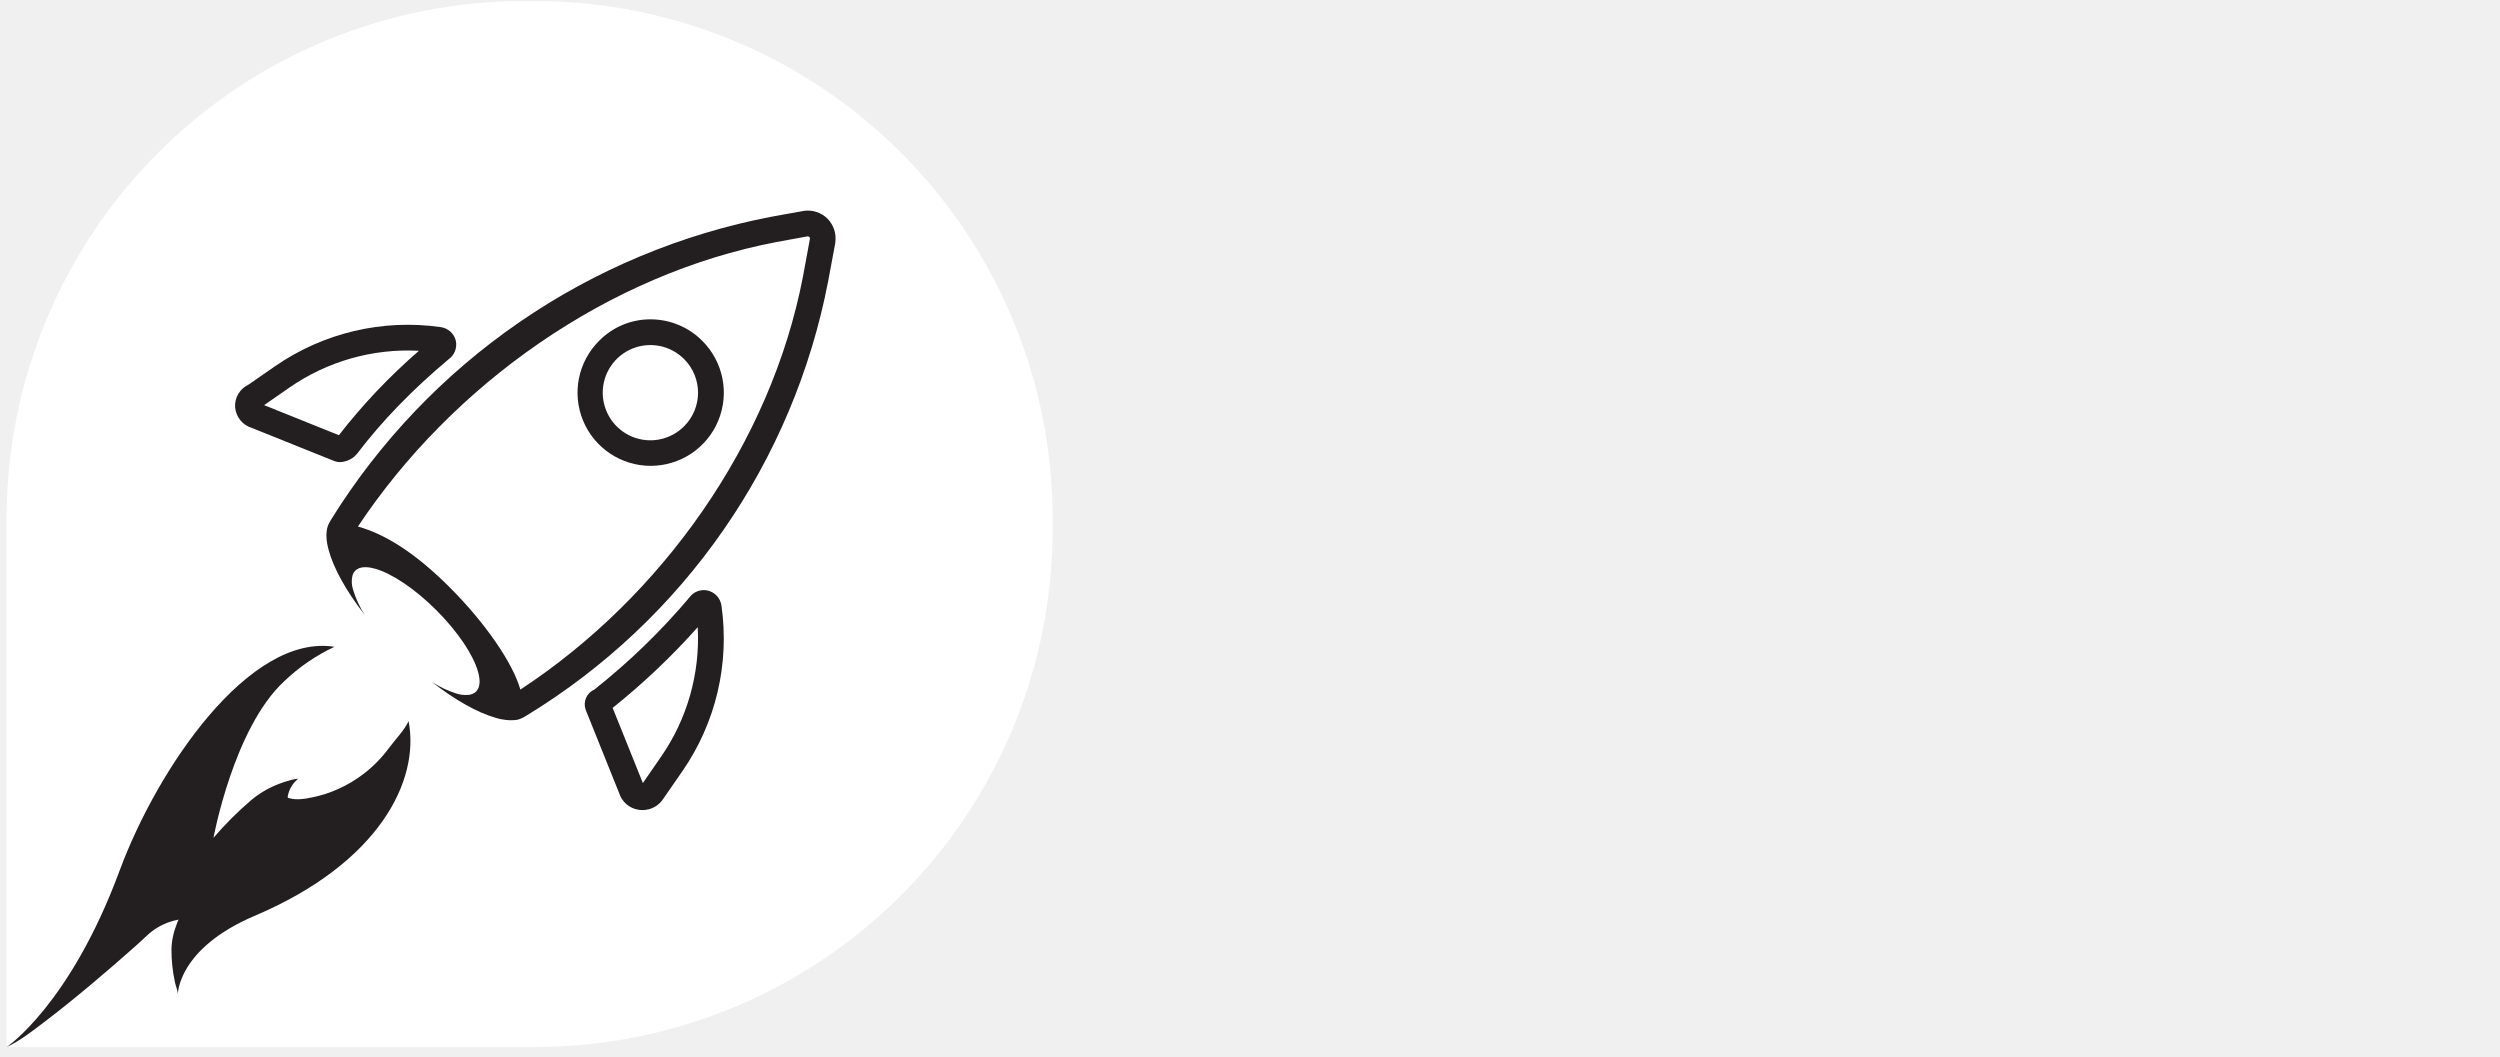
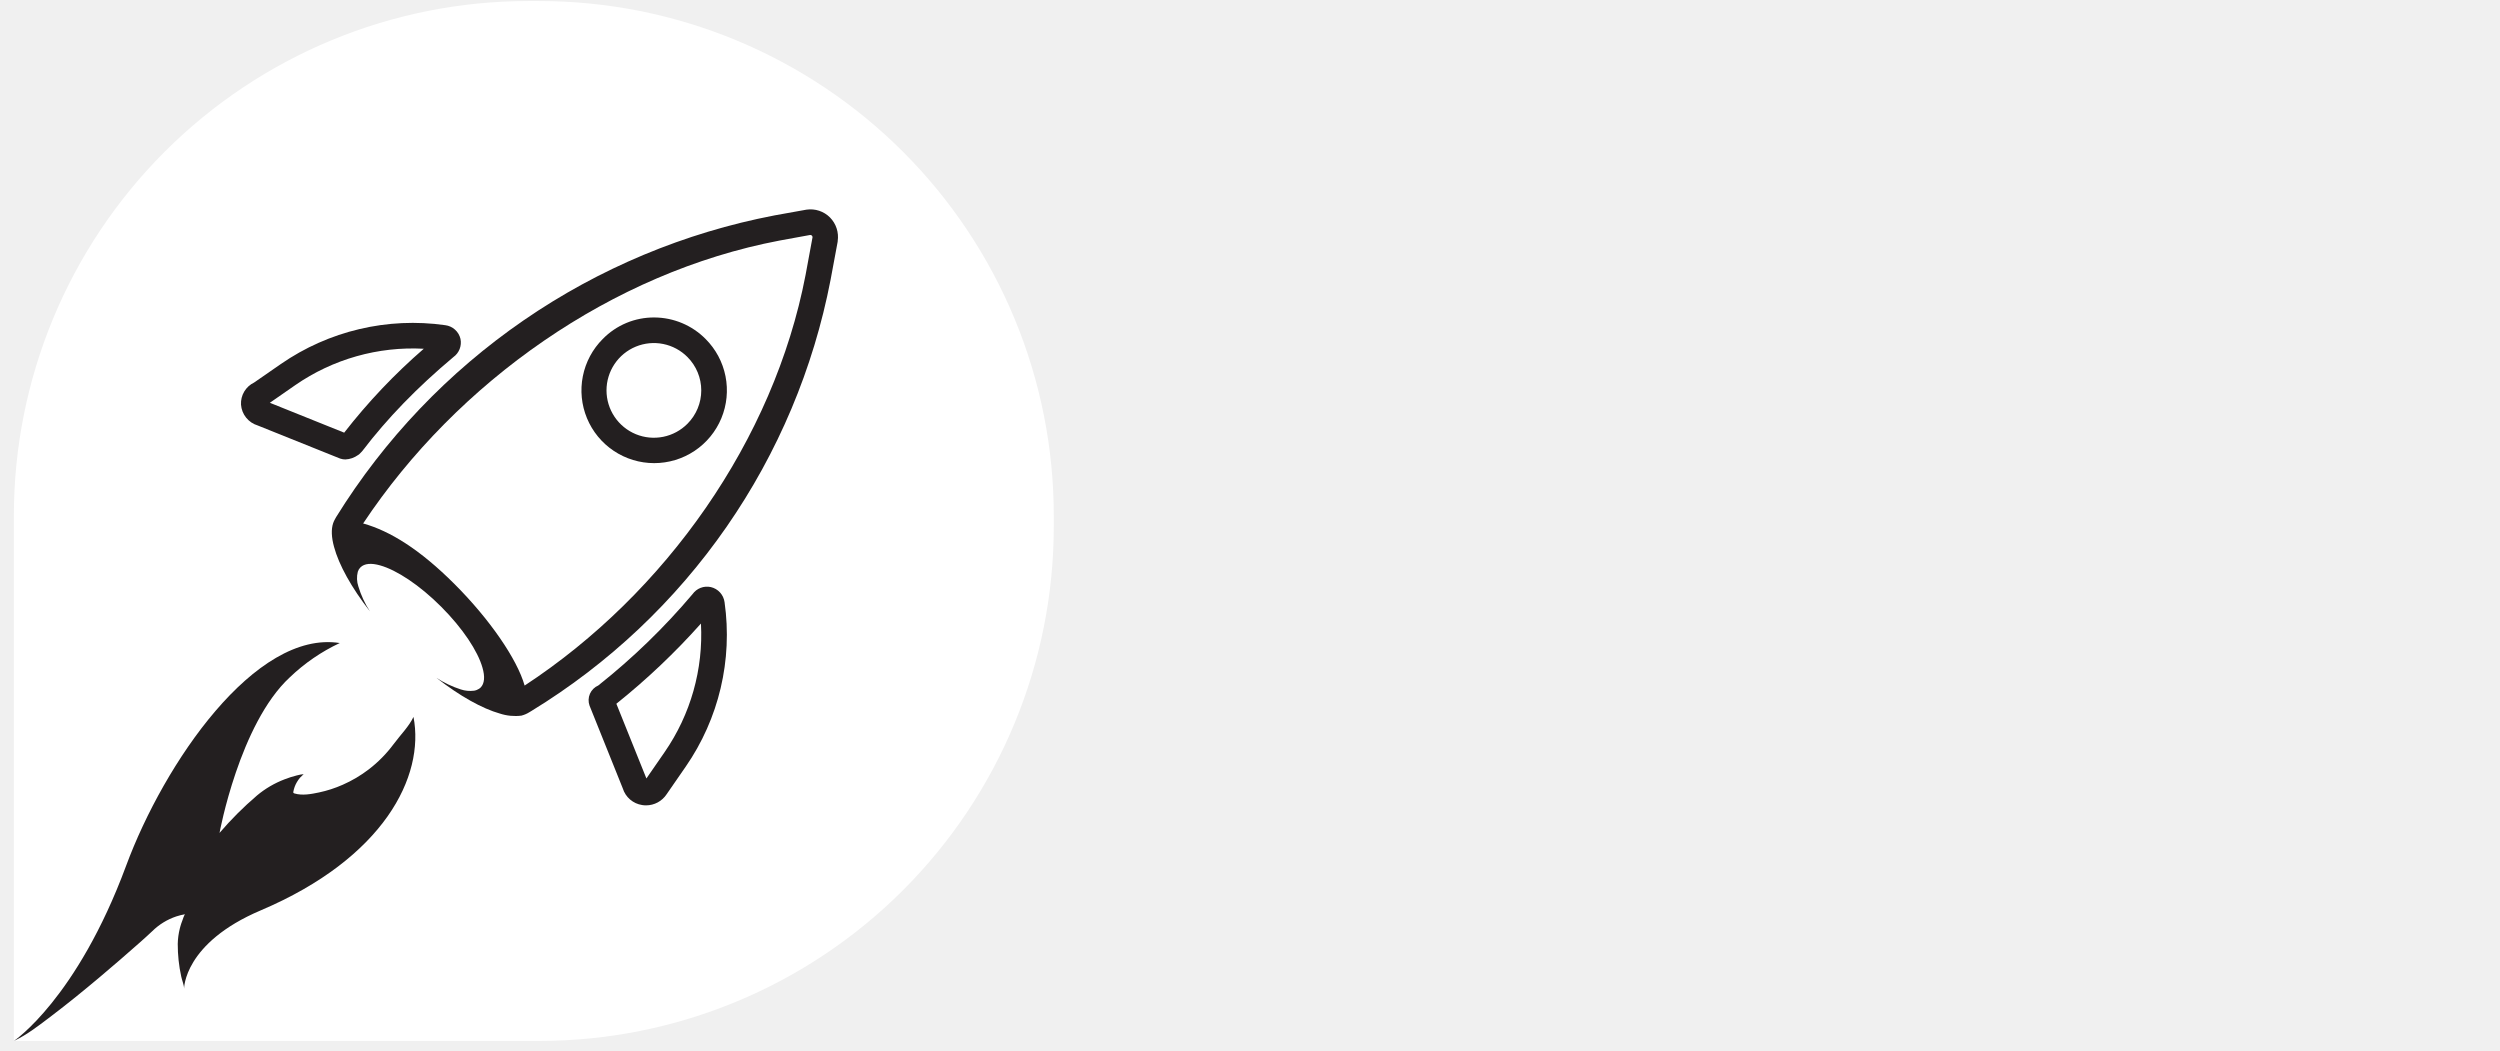
- <svg xmlns="http://www.w3.org/2000/svg" width="239" height="101" viewBox="0 0 239 101" fill="none">
+ <svg xmlns="http://www.w3.org/2000/svg" width="114.25" height="48" viewBox="0 0 239 101" fill="none">
  <path d="M50.125 0.099H51.138C57.638 0.099 64.073 1.38 70.078 3.867C76.083 6.354 81.539 10 86.135 14.595C90.73 19.191 94.376 24.647 96.863 30.652C99.35 36.656 100.631 43.092 100.631 49.592V50.605C100.631 63.731 95.416 76.32 86.135 85.601C76.853 94.883 64.264 100.097 51.138 100.097H0.633V49.592C0.633 36.465 5.847 23.877 15.129 14.595C24.41 5.314 36.999 0.099 50.125 0.099Z" fill="white" />
  <path d="M67.149 32.596C65.85 31.284 64.083 30.54 62.236 30.528C61.31 30.519 60.392 30.698 59.537 31.053C58.682 31.409 57.908 31.934 57.261 32.596C56.283 33.574 55.616 34.821 55.346 36.177C55.076 37.534 55.215 38.94 55.744 40.218C56.273 41.496 57.17 42.588 58.32 43.356C59.47 44.125 60.822 44.535 62.205 44.535C63.588 44.535 64.94 44.125 66.091 43.356C67.24 42.588 68.137 41.496 68.666 40.218C69.195 38.94 69.334 37.534 69.064 36.177C68.794 34.821 68.128 33.574 67.149 32.596ZM65.409 40.745C64.774 41.386 63.963 41.824 63.079 42.003C62.194 42.183 61.277 42.095 60.442 41.752C59.608 41.408 58.894 40.825 58.392 40.075C57.89 39.325 57.621 38.443 57.621 37.541C57.621 36.638 57.89 35.756 58.392 35.007C58.894 34.257 59.608 33.673 60.442 33.33C61.277 32.987 62.194 32.899 63.079 33.078C63.963 33.257 64.774 33.695 65.409 34.336C66.257 35.188 66.733 36.34 66.733 37.541C66.733 38.742 66.257 39.894 65.409 40.745ZM67.149 32.596C65.85 31.284 64.083 30.54 62.236 30.528C61.31 30.519 60.392 30.698 59.537 31.053C58.682 31.409 57.908 31.934 57.261 32.596C56.283 33.574 55.616 34.821 55.346 36.177C55.076 37.534 55.215 38.94 55.744 40.218C56.273 41.496 57.17 42.588 58.32 43.356C59.47 44.125 60.822 44.535 62.205 44.535C63.588 44.535 64.94 44.125 66.091 43.356C67.24 42.588 68.137 41.496 68.666 40.218C69.195 38.94 69.334 37.534 69.064 36.177C68.794 34.821 68.128 33.574 67.149 32.596ZM65.409 40.745C64.774 41.386 63.963 41.824 63.079 42.003C62.194 42.183 61.277 42.095 60.442 41.752C59.608 41.408 58.894 40.825 58.392 40.075C57.89 39.325 57.621 38.443 57.621 37.541C57.621 36.638 57.89 35.756 58.392 35.007C58.894 34.257 59.608 33.673 60.442 33.33C61.277 32.987 62.194 32.899 63.079 33.078C63.963 33.257 64.774 33.695 65.409 34.336C66.257 35.188 66.733 36.34 66.733 37.541C66.733 38.742 66.257 39.894 65.409 40.745ZM67.149 32.596C65.85 31.284 64.083 30.54 62.236 30.528C61.31 30.519 60.392 30.698 59.537 31.053C58.682 31.409 57.908 31.934 57.261 32.596C56.283 33.574 55.616 34.821 55.346 36.177C55.076 37.534 55.215 38.94 55.744 40.218C56.273 41.496 57.17 42.588 58.32 43.356C59.47 44.125 60.822 44.535 62.205 44.535C63.588 44.535 64.94 44.125 66.091 43.356C67.24 42.588 68.137 41.496 68.666 40.218C69.195 38.94 69.334 37.534 69.064 36.177C68.794 34.821 68.128 33.574 67.149 32.596ZM65.409 40.745C64.774 41.386 63.963 41.824 63.079 42.003C62.194 42.183 61.277 42.095 60.442 41.752C59.608 41.408 58.894 40.825 58.392 40.075C57.89 39.325 57.621 38.443 57.621 37.541C57.621 36.638 57.89 35.756 58.392 35.007C58.894 34.257 59.608 33.673 60.442 33.33C61.277 32.987 62.194 32.899 63.079 33.078C63.963 33.257 64.774 33.695 65.409 34.336C66.257 35.188 66.733 36.34 66.733 37.541C66.733 38.742 66.257 39.894 65.409 40.745ZM67.149 32.596C65.85 31.284 64.083 30.54 62.236 30.528C61.31 30.519 60.392 30.698 59.537 31.053C58.682 31.409 57.908 31.934 57.261 32.596C56.283 33.574 55.616 34.821 55.346 36.177C55.076 37.534 55.215 38.94 55.744 40.218C56.273 41.496 57.17 42.588 58.32 43.356C59.47 44.125 60.822 44.535 62.205 44.535C63.588 44.535 64.94 44.125 66.091 43.356C67.24 42.588 68.137 41.496 68.666 40.218C69.195 38.94 69.334 37.534 69.064 36.177C68.794 34.821 68.128 33.574 67.149 32.596ZM65.409 40.745C64.774 41.386 63.963 41.824 63.079 42.003C62.194 42.183 61.277 42.095 60.442 41.752C59.608 41.408 58.894 40.825 58.392 40.075C57.89 39.325 57.621 38.443 57.621 37.541C57.621 36.638 57.89 35.756 58.392 35.007C58.894 34.257 59.608 33.673 60.442 33.33C61.277 32.987 62.194 32.899 63.079 33.078C63.963 33.257 64.774 33.695 65.409 34.336C66.257 35.188 66.733 36.34 66.733 37.541C66.733 38.742 66.257 39.894 65.409 40.745ZM67.149 32.596C65.85 31.284 64.083 30.54 62.236 30.528C61.31 30.519 60.392 30.698 59.537 31.053C58.682 31.409 57.908 31.934 57.261 32.596C56.283 33.574 55.616 34.821 55.346 36.177C55.076 37.534 55.215 38.94 55.744 40.218C56.273 41.496 57.17 42.588 58.32 43.356C59.47 44.125 60.822 44.535 62.205 44.535C63.588 44.535 64.94 44.125 66.091 43.356C67.24 42.588 68.137 41.496 68.666 40.218C69.195 38.94 69.334 37.534 69.064 36.177C68.794 34.821 68.128 33.574 67.149 32.596ZM65.409 40.745C64.774 41.386 63.963 41.824 63.079 42.003C62.194 42.183 61.277 42.095 60.442 41.752C59.608 41.408 58.894 40.825 58.392 40.075C57.89 39.325 57.621 38.443 57.621 37.541C57.621 36.638 57.89 35.756 58.392 35.007C58.894 34.257 59.608 33.673 60.442 33.33C61.277 32.987 62.194 32.899 63.079 33.078C63.963 33.257 64.774 33.695 65.409 34.336C66.257 35.188 66.733 36.34 66.733 37.541C66.733 38.742 66.257 39.894 65.409 40.745ZM67.149 32.596C65.85 31.284 64.083 30.54 62.236 30.528C61.31 30.519 60.392 30.698 59.537 31.053C58.682 31.409 57.908 31.934 57.261 32.596C56.283 33.574 55.616 34.821 55.346 36.177C55.076 37.534 55.215 38.94 55.744 40.218C56.273 41.496 57.17 42.588 58.32 43.356C59.47 44.125 60.822 44.535 62.205 44.535C63.588 44.535 64.94 44.125 66.091 43.356C67.24 42.588 68.137 41.496 68.666 40.218C69.195 38.94 69.334 37.534 69.064 36.177C68.794 34.821 68.128 33.574 67.149 32.596ZM65.409 40.745C64.774 41.386 63.963 41.824 63.079 42.003C62.194 42.183 61.277 42.095 60.442 41.752C59.608 41.408 58.894 40.825 58.392 40.075C57.89 39.325 57.621 38.443 57.621 37.541C57.621 36.638 57.89 35.756 58.392 35.007C58.894 34.257 59.608 33.673 60.442 33.33C61.277 32.987 62.194 32.899 63.079 33.078C63.963 33.257 64.774 33.695 65.409 34.336C66.257 35.188 66.733 36.34 66.733 37.541C66.733 38.742 66.257 39.894 65.409 40.745ZM67.149 32.596C65.85 31.284 64.083 30.54 62.236 30.528C61.31 30.519 60.392 30.698 59.537 31.053C58.682 31.409 57.908 31.934 57.261 32.596C56.283 33.574 55.616 34.821 55.346 36.177C55.076 37.534 55.215 38.94 55.744 40.218C56.273 41.496 57.17 42.588 58.32 43.356C59.47 44.125 60.822 44.535 62.205 44.535C63.588 44.535 64.94 44.125 66.091 43.356C67.24 42.588 68.137 41.496 68.666 40.218C69.195 38.94 69.334 37.534 69.064 36.177C68.794 34.821 68.128 33.574 67.149 32.596ZM65.409 40.745C64.774 41.386 63.963 41.824 63.079 42.003C62.194 42.183 61.277 42.095 60.442 41.752C59.608 41.408 58.894 40.825 58.392 40.075C57.89 39.325 57.621 38.443 57.621 37.541C57.621 36.638 57.89 35.756 58.392 35.007C58.894 34.257 59.608 33.673 60.442 33.33C61.277 32.987 62.194 32.899 63.079 33.078C63.963 33.257 64.774 33.695 65.409 34.336C66.257 35.188 66.733 36.34 66.733 37.541C66.733 38.742 66.257 39.894 65.409 40.745ZM67.149 32.596C65.85 31.284 64.083 30.54 62.236 30.528C61.31 30.519 60.392 30.698 59.537 31.053C58.682 31.409 57.908 31.934 57.261 32.596C56.283 33.574 55.616 34.821 55.346 36.177C55.076 37.534 55.215 38.94 55.744 40.218C56.273 41.496 57.17 42.588 58.32 43.356C59.47 44.125 60.822 44.535 62.205 44.535C63.588 44.535 64.94 44.125 66.091 43.356C67.24 42.588 68.137 41.496 68.666 40.218C69.195 38.94 69.334 37.534 69.064 36.177C68.794 34.821 68.128 33.574 67.149 32.596ZM65.409 40.745C64.774 41.386 63.963 41.824 63.079 42.003C62.194 42.183 61.277 42.095 60.442 41.752C59.608 41.408 58.894 40.825 58.392 40.075C57.89 39.325 57.621 38.443 57.621 37.541C57.621 36.638 57.89 35.756 58.392 35.007C58.894 34.257 59.608 33.673 60.442 33.33C61.277 32.987 62.194 32.899 63.079 33.078C63.963 33.257 64.774 33.695 65.409 34.336C66.257 35.188 66.733 36.34 66.733 37.541C66.733 38.742 66.257 39.894 65.409 40.745ZM67.149 32.596C65.85 31.284 64.083 30.54 62.236 30.528C61.31 30.519 60.392 30.698 59.537 31.053C58.682 31.409 57.908 31.934 57.261 32.596C56.283 33.574 55.616 34.821 55.346 36.177C55.076 37.534 55.215 38.94 55.744 40.218C56.273 41.496 57.17 42.588 58.32 43.356C59.47 44.125 60.822 44.535 62.205 44.535C63.588 44.535 64.94 44.125 66.091 43.356C67.24 42.588 68.137 41.496 68.666 40.218C69.195 38.94 69.334 37.534 69.064 36.177C68.794 34.821 68.128 33.574 67.149 32.596ZM65.409 40.745C64.774 41.386 63.963 41.824 63.079 42.003C62.194 42.183 61.277 42.095 60.442 41.752C59.608 41.408 58.894 40.825 58.392 40.075C57.89 39.325 57.621 38.443 57.621 37.541C57.621 36.638 57.89 35.756 58.392 35.007C58.894 34.257 59.608 33.673 60.442 33.33C61.277 32.987 62.194 32.899 63.079 33.078C63.963 33.257 64.774 33.695 65.409 34.336C66.257 35.188 66.733 36.34 66.733 37.541C66.733 38.742 66.257 39.894 65.409 40.745ZM67.149 32.596C65.85 31.284 64.083 30.54 62.236 30.528C61.31 30.519 60.392 30.698 59.537 31.053C58.682 31.409 57.908 31.934 57.261 32.596C56.283 33.574 55.616 34.821 55.346 36.177C55.076 37.534 55.215 38.94 55.744 40.218C56.273 41.496 57.17 42.588 58.32 43.356C59.47 44.125 60.822 44.535 62.205 44.535C63.588 44.535 64.94 44.125 66.091 43.356C67.24 42.588 68.137 41.496 68.666 40.218C69.195 38.94 69.334 37.534 69.064 36.177C68.794 34.821 68.128 33.574 67.149 32.596ZM65.409 40.745C64.774 41.386 63.963 41.824 63.079 42.003C62.194 42.183 61.277 42.095 60.442 41.752C59.608 41.408 58.894 40.825 58.392 40.075C57.89 39.325 57.621 38.443 57.621 37.541C57.621 36.638 57.89 35.756 58.392 35.007C58.894 34.257 59.608 33.673 60.442 33.33C61.277 32.987 62.194 32.899 63.079 33.078C63.963 33.257 64.774 33.695 65.409 34.336C66.257 35.188 66.733 36.34 66.733 37.541C66.733 38.742 66.257 39.894 65.409 40.745ZM67.149 32.596C65.85 31.284 64.083 30.54 62.236 30.528C61.31 30.519 60.392 30.698 59.537 31.053C58.682 31.409 57.908 31.934 57.261 32.596C56.283 33.574 55.616 34.821 55.346 36.177C55.076 37.534 55.215 38.94 55.744 40.218C56.273 41.496 57.17 42.588 58.32 43.356C59.47 44.125 60.822 44.535 62.205 44.535C63.588 44.535 64.94 44.125 66.091 43.356C67.24 42.588 68.137 41.496 68.666 40.218C69.195 38.94 69.334 37.534 69.064 36.177C68.794 34.821 68.128 33.574 67.149 32.596ZM65.409 40.745C64.774 41.386 63.963 41.824 63.079 42.003C62.194 42.183 61.277 42.095 60.442 41.752C59.608 41.408 58.894 40.825 58.392 40.075C57.89 39.325 57.621 38.443 57.621 37.541C57.621 36.638 57.89 35.756 58.392 35.007C58.894 34.257 59.608 33.673 60.442 33.33C61.277 32.987 62.194 32.899 63.079 33.078C63.963 33.257 64.774 33.695 65.409 34.336C66.257 35.188 66.733 36.34 66.733 37.541C66.733 38.742 66.257 39.894 65.409 40.745ZM67.149 32.596C65.85 31.284 64.083 30.54 62.236 30.528C61.31 30.519 60.392 30.698 59.537 31.053C58.682 31.409 57.908 31.934 57.261 32.596C56.283 33.574 55.616 34.821 55.346 36.177C55.076 37.534 55.215 38.94 55.744 40.218C56.273 41.496 57.17 42.588 58.32 43.356C59.47 44.125 60.822 44.535 62.205 44.535C63.588 44.535 64.94 44.125 66.091 43.356C67.24 42.588 68.137 41.496 68.666 40.218C69.195 38.94 69.334 37.534 69.064 36.177C68.794 34.821 68.128 33.574 67.149 32.596ZM65.409 40.745C64.774 41.386 63.963 41.824 63.079 42.003C62.194 42.183 61.277 42.095 60.442 41.752C59.608 41.408 58.894 40.825 58.392 40.075C57.89 39.325 57.621 38.443 57.621 37.541C57.621 36.638 57.89 35.756 58.392 35.007C58.894 34.257 59.608 33.673 60.442 33.33C61.277 32.987 62.194 32.899 63.079 33.078C63.963 33.257 64.774 33.695 65.409 34.336C66.257 35.188 66.733 36.34 66.733 37.541C66.733 38.742 66.257 39.894 65.409 40.745ZM67.149 32.596C65.85 31.284 64.083 30.54 62.236 30.528C61.31 30.519 60.392 30.698 59.537 31.053C58.682 31.409 57.908 31.934 57.261 32.596C56.283 33.574 55.616 34.821 55.346 36.177C55.076 37.534 55.215 38.94 55.744 40.218C56.273 41.496 57.17 42.588 58.32 43.356C59.47 44.125 60.822 44.535 62.205 44.535C63.588 44.535 64.94 44.125 66.091 43.356C67.24 42.588 68.137 41.496 68.666 40.218C69.195 38.94 69.334 37.534 69.064 36.177C68.794 34.821 68.128 33.574 67.149 32.596ZM65.409 40.745C64.774 41.386 63.963 41.824 63.079 42.003C62.194 42.183 61.277 42.095 60.442 41.752C59.608 41.408 58.894 40.825 58.392 40.075C57.89 39.325 57.621 38.443 57.621 37.541C57.621 36.638 57.89 35.756 58.392 35.007C58.894 34.257 59.608 33.673 60.442 33.33C61.277 32.987 62.194 32.899 63.079 33.078C63.963 33.257 64.774 33.695 65.409 34.336C66.257 35.188 66.733 36.34 66.733 37.541C66.733 38.742 66.257 39.894 65.409 40.745ZM67.149 32.596C65.85 31.284 64.083 30.54 62.236 30.528C61.31 30.519 60.392 30.698 59.537 31.053C58.682 31.409 57.908 31.934 57.261 32.596C56.283 33.574 55.616 34.821 55.346 36.177C55.076 37.534 55.215 38.94 55.744 40.218C56.273 41.496 57.17 42.588 58.32 43.356C59.47 44.125 60.822 44.535 62.205 44.535C63.588 44.535 64.94 44.125 66.091 43.356C67.24 42.588 68.137 41.496 68.666 40.218C69.195 38.94 69.334 37.534 69.064 36.177C68.794 34.821 68.128 33.574 67.149 32.596ZM65.409 40.745C64.774 41.386 63.963 41.824 63.079 42.003C62.194 42.183 61.277 42.095 60.442 41.752C59.608 41.408 58.894 40.825 58.392 40.075C57.89 39.325 57.621 38.443 57.621 37.541C57.621 36.638 57.89 35.756 58.392 35.007C58.894 34.257 59.608 33.673 60.442 33.33C61.277 32.987 62.194 32.899 63.079 33.078C63.963 33.257 64.774 33.695 65.409 34.336C66.257 35.188 66.733 36.34 66.733 37.541C66.733 38.742 66.257 39.894 65.409 40.745ZM67.149 32.596C65.85 31.284 64.083 30.54 62.236 30.528C61.31 30.519 60.392 30.698 59.537 31.053C58.682 31.409 57.908 31.934 57.261 32.596C56.283 33.574 55.616 34.821 55.346 36.177C55.076 37.534 55.215 38.94 55.744 40.218C56.273 41.496 57.17 42.588 58.32 43.356C59.47 44.125 60.822 44.535 62.205 44.535C63.588 44.535 64.94 44.125 66.091 43.356C67.24 42.588 68.137 41.496 68.666 40.218C69.195 38.94 69.334 37.534 69.064 36.177C68.794 34.821 68.128 33.574 67.149 32.596ZM65.409 40.745C64.774 41.386 63.963 41.824 63.079 42.003C62.194 42.183 61.277 42.095 60.442 41.752C59.608 41.408 58.894 40.825 58.392 40.075C57.89 39.325 57.621 38.443 57.621 37.541C57.621 36.638 57.89 35.756 58.392 35.007C58.894 34.257 59.608 33.673 60.442 33.33C61.277 32.987 62.194 32.899 63.079 33.078C63.963 33.257 64.774 33.695 65.409 34.336C66.257 35.188 66.733 36.34 66.733 37.541C66.733 38.742 66.257 39.894 65.409 40.745Z" fill="#231F20" />
  <path d="M79.114 20.914C78.822 20.62 78.464 20.398 78.07 20.267C77.677 20.137 77.258 20.1 76.847 20.161L73.781 20.712C65.13 22.371 56.917 25.805 49.66 30.798C42.404 35.791 36.261 42.235 31.622 49.723C31.579 49.789 31.542 49.858 31.508 49.929C31.439 50.05 31.381 50.176 31.335 50.307C31.137 50.903 31.17 51.68 31.424 52.596C31.886 54.314 33.093 56.505 34.87 58.785C34.388 58.044 34.014 57.238 33.759 56.391C33.605 55.936 33.587 55.446 33.706 54.98C33.734 54.899 33.769 54.82 33.81 54.745C33.819 54.729 33.83 54.715 33.844 54.703C33.877 54.65 33.916 54.601 33.962 54.558C34.346 54.176 35.013 54.129 35.855 54.369C37.439 54.814 39.646 56.26 41.728 58.347C43.81 60.434 45.246 62.618 45.694 64.202C45.943 65.053 45.897 65.727 45.519 66.111L45.49 66.136C45.454 66.17 45.415 66.201 45.374 66.229C45.227 66.326 45.06 66.391 44.886 66.418C44.457 66.473 44.021 66.431 43.61 66.296C42.785 66.031 41.999 65.657 41.272 65.184C43.512 66.933 45.661 68.133 47.372 68.618C48.037 68.835 48.742 68.903 49.437 68.816C49.716 68.745 49.983 68.629 50.225 68.473L50.414 68.36C57.827 63.83 64.214 57.802 69.165 50.663C74.116 43.525 77.524 35.431 79.169 26.901L79.852 23.232V23.186C79.914 22.776 79.879 22.357 79.751 21.963C79.623 21.569 79.405 21.21 79.114 20.914ZM76.763 26.441C73.707 42.336 63.283 57.047 49.748 65.924C49.019 63.362 46.368 59.525 43.01 56.167C39.653 52.809 36.788 51.056 34.219 50.336C43.272 36.714 58.145 26.201 74.252 23.134L77.209 22.594C77.24 22.593 77.27 22.599 77.298 22.61C77.327 22.621 77.352 22.637 77.374 22.659C77.394 22.68 77.409 22.706 77.419 22.733C77.429 22.761 77.433 22.79 77.432 22.819L76.763 26.441Z" fill="#231F20" />
  <path d="M68.974 57.911C68.928 57.563 68.777 57.237 68.541 56.976C68.306 56.716 67.996 56.533 67.654 56.454C67.326 56.381 66.984 56.407 66.671 56.528C66.358 56.649 66.088 56.86 65.894 57.134C63.182 60.343 60.157 63.275 56.865 65.887L56.836 65.913C56.475 66.068 56.186 66.354 56.028 66.714C55.871 67.074 55.857 67.481 55.989 67.851L59.187 75.813C59.315 76.227 59.558 76.597 59.886 76.88C60.215 77.163 60.616 77.348 61.045 77.413C61.169 77.434 61.295 77.445 61.42 77.444C61.813 77.444 62.199 77.347 62.545 77.161C62.891 76.974 63.184 76.705 63.4 76.378L65.236 73.724C68.428 69.112 69.763 63.465 68.974 57.911ZM63.209 72.324L61.458 74.858L58.569 67.673C61.492 65.335 64.213 62.755 66.703 59.96C66.94 64.355 65.712 68.704 63.209 72.324Z" fill="#231F20" />
  <path d="M43.579 32.583C43.498 32.241 43.315 31.932 43.053 31.698C42.792 31.463 42.465 31.314 42.117 31.27C36.563 30.481 30.915 31.816 26.302 35.007L23.735 36.785C23.338 36.975 23.006 37.279 22.782 37.657C22.558 38.036 22.451 38.472 22.475 38.912C22.509 39.368 22.68 39.804 22.966 40.161C23.253 40.518 23.641 40.78 24.079 40.912L31.975 44.083L32.044 44.107C32.194 44.156 32.352 44.181 32.51 44.181C32.949 44.162 33.372 44.015 33.728 43.758L33.828 43.692L34.05 43.469L34.159 43.347C36.532 40.236 39.388 37.281 42.892 34.341C43.166 34.147 43.376 33.877 43.498 33.565C43.62 33.252 43.648 32.911 43.579 32.583ZM32.397 41.605L25.248 38.732L27.693 37.034C31.31 34.531 35.657 33.3 40.05 33.536C37.242 35.969 34.678 38.672 32.397 41.605Z" fill="#231F20" />
  <path fill-rule="evenodd" clip-rule="evenodd" d="M16.648 89.071C16.628 89.14 16.61 89.209 16.592 89.28C16.469 89.767 16.402 90.266 16.392 90.768C16.389 91.821 16.5 92.871 16.726 93.9C16.797 94.26 16.999 94.704 17.001 95.071C17.001 95.071 16.952 90.691 24.374 87.54C36.225 82.504 40.163 74.651 39.061 68.938C38.632 69.849 37.856 70.609 37.15 71.555C36.471 72.469 35.67 73.284 34.767 73.978C33.994 74.571 33.151 75.07 32.258 75.462C31.525 75.787 30.761 76.035 29.976 76.202C29.225 76.36 28.374 76.524 27.621 76.3C27.598 76.296 27.575 76.288 27.556 76.275C27.536 76.261 27.52 76.244 27.508 76.224C27.497 76.193 27.497 76.16 27.508 76.129C27.566 75.804 27.682 75.491 27.85 75.207C27.936 75.059 28.035 74.919 28.145 74.789C28.254 74.664 28.392 74.567 28.499 74.442C28.407 74.467 28.312 74.46 28.221 74.478C28.087 74.504 27.954 74.535 27.823 74.569C27.427 74.669 27.039 74.793 26.659 74.942C25.695 75.31 24.799 75.835 24.008 76.498C22.717 77.601 21.514 78.803 20.41 80.093C20.41 80.093 22.328 69.611 27.168 65.131C28.579 63.778 30.202 62.664 31.972 61.834C23.852 60.554 15.083 73.378 11.43 83.244C6.69 96.05 0.635 100.099 0.635 100.099C1.93 99.49 3.101 98.562 4.237 97.702C5.815 96.506 7.348 95.257 8.868 93.98C10.189 92.868 11.495 91.74 12.786 90.595C13.172 90.251 13.559 89.904 13.934 89.549C14.59 88.9 15.386 88.411 16.261 88.12C16.537 88.03 16.82 87.96 17.105 87.911C17.023 87.926 16.861 88.453 16.828 88.537C16.759 88.709 16.699 88.886 16.648 89.071Z" fill="#231F20" />
  <path d="M140.478 19.201V23.423H133.112V45.867H127.778V23.423H120.445V19.201H140.478Z" fill="current" />
  <path d="M162.918 36.427H147.585C147.661 38.291 148.164 39.664 149.096 40.545C149.56 40.983 150.106 41.325 150.702 41.552C151.299 41.779 151.934 41.886 152.572 41.867C153.804 41.867 154.83 41.565 155.649 40.961C156.461 40.367 157.021 39.491 157.218 38.505H162.847C162.581 39.939 161.971 41.288 161.069 42.434C160.141 43.61 158.942 44.543 157.574 45.154C155.958 45.852 154.208 46.186 152.448 46.13C150.688 46.075 148.963 45.632 147.394 44.834C145.823 43.982 144.536 42.688 143.692 41.112C142.803 39.501 142.358 37.6 142.358 35.407C142.358 33.215 142.803 31.308 143.692 29.685C144.529 28.107 145.817 26.813 147.392 25.968C149.068 25.09 150.939 24.648 152.832 24.683C154.895 24.683 156.702 25.111 158.251 25.968C159.758 26.782 161.002 28.008 161.84 29.501C162.997 31.615 163.378 34.066 162.918 36.432V36.427ZM156.4 30.19C155.425 29.306 154.147 28.832 152.832 28.868C151.498 28.831 150.201 29.304 149.205 30.19C148.223 31.079 147.681 32.376 147.581 34.081H157.743C157.818 32.376 157.371 31.079 156.4 30.19Z" fill="current" />
  <path d="M179.613 25.925C180.847 26.726 181.789 27.906 182.295 29.288V24.943H187.584V45.872H182.295V41.489C181.786 42.875 180.846 44.061 179.613 44.872C178.355 45.713 176.844 46.135 175.08 46.136C173.404 46.16 171.755 45.715 170.32 44.852C168.878 43.961 167.729 42.668 167.015 41.132C166.221 39.502 165.824 37.594 165.824 35.407C165.824 33.221 166.221 31.314 167.015 29.685C167.731 28.151 168.88 26.859 170.32 25.968C171.756 25.105 173.404 24.66 175.08 24.683C176.844 24.68 178.355 25.094 179.613 25.925ZM172.737 30.95C171.73 32.034 171.226 33.52 171.226 35.407C171.226 37.295 171.73 38.776 172.737 39.852C173.746 40.92 175.08 41.455 176.737 41.456C177.48 41.479 178.219 41.344 178.906 41.061C179.593 40.778 180.213 40.353 180.724 39.814C181.761 38.719 182.283 37.252 182.291 35.412C182.291 33.55 181.768 32.068 180.724 30.968C180.213 30.428 179.593 30.003 178.906 29.719C178.219 29.436 177.48 29.301 176.737 29.323C175.078 29.325 173.745 29.867 172.737 30.95Z" fill="current" />
  <path d="M225.079 27.003C226.551 28.576 227.287 30.811 227.287 33.708V45.872H221.999V34.316C221.999 32.706 221.59 31.466 220.772 30.596C219.954 29.727 218.827 29.292 217.39 29.292C215.908 29.292 214.723 29.758 213.834 30.69C212.945 31.622 212.505 32.981 212.512 34.77V45.88H207.223V34.325C207.223 32.715 206.814 31.475 205.997 30.605C205.179 29.736 204.052 29.301 202.615 29.301C201.133 29.301 199.948 29.767 199.059 30.699C198.17 31.631 197.726 32.99 197.726 34.779V45.889H192.393V24.943H197.726V28.91C198.236 27.602 199.158 26.495 200.352 25.756C201.61 24.998 203.057 24.613 204.526 24.645C206.08 24.609 207.61 25.029 208.928 25.854C210.208 26.69 211.197 27.903 211.759 29.325C212.386 27.918 213.41 26.725 214.705 25.892C216.001 25.058 217.512 24.621 219.052 24.634C221.597 24.634 223.606 25.424 225.079 27.003Z" fill="current" />
  <path d="M139.647 80.118C138.921 81.304 137.873 82.26 136.625 82.875C135.292 83.569 133.667 83.915 131.752 83.913C130.016 83.943 128.293 83.616 126.69 82.951C125.272 82.362 124.038 81.403 123.119 80.173C122.217 78.941 121.686 77.475 121.59 75.951H127.256C127.354 76.978 127.816 77.937 128.559 78.653C129.299 79.372 130.288 79.73 131.525 79.729C132.632 79.729 133.482 79.432 134.074 78.84C134.37 78.539 134.601 78.181 134.753 77.788C134.906 77.395 134.978 76.975 134.963 76.553C134.991 75.802 134.734 75.067 134.245 74.495C133.741 73.936 133.122 73.492 132.432 73.191C131.702 72.865 130.694 72.487 129.41 72.058C128.011 71.611 126.648 71.062 125.33 70.415C124.252 69.857 123.325 69.047 122.628 68.053C121.887 67.016 121.517 65.669 121.517 64.011C121.517 61.719 122.341 59.913 123.99 58.591C125.639 57.27 127.824 56.608 130.545 56.607C133.36 56.607 135.607 57.287 137.287 58.647C138.967 60.007 139.918 61.82 140.141 64.087H134.399C134.276 63.186 133.849 62.353 133.19 61.727C132.533 61.109 131.639 60.8 130.508 60.8C129.525 60.8 128.732 61.059 128.128 61.576C127.523 62.093 127.221 62.842 127.221 63.822C127.196 64.537 127.446 65.233 127.919 65.769C128.418 66.308 129.023 66.739 129.696 67.033C130.652 67.452 131.63 67.818 132.625 68.129C134.048 68.615 135.441 69.182 136.798 69.829C137.896 70.381 138.838 71.199 139.538 72.209C140.294 73.267 140.672 74.652 140.672 76.364C140.679 77.685 140.325 78.983 139.647 80.118Z" fill="current" />
  <path d="M161.858 63.745C163.3 64.636 164.449 65.93 165.164 67.467C165.959 69.096 166.355 71.004 166.353 73.189C166.352 75.374 165.956 77.282 165.164 78.913C164.45 80.45 163.3 81.743 161.858 82.633C160.422 83.498 158.773 83.942 157.098 83.918C155.337 83.918 153.832 83.496 152.585 82.653C151.359 81.838 150.425 80.653 149.918 79.271V93.626H144.585V62.72H149.918V67.065C150.423 65.686 151.358 64.508 152.585 63.702C153.831 62.871 155.335 62.456 157.098 62.456C158.774 62.433 160.422 62.88 161.858 63.745ZM151.451 68.751C150.414 69.847 149.892 71.329 149.883 73.195C149.883 75.035 150.406 76.503 151.451 77.598C151.962 78.137 152.581 78.562 153.268 78.845C153.955 79.128 154.693 79.263 155.436 79.24C157.098 79.24 158.431 78.705 159.436 77.635C160.44 76.566 160.944 75.084 160.947 73.191C160.947 71.302 160.443 69.816 159.436 68.733C158.428 67.65 157.095 67.109 155.436 67.109C154.694 67.086 153.955 67.22 153.269 67.502C152.582 67.784 151.963 68.209 151.451 68.747V68.751Z" fill="current" />
  <path d="M182.871 63.702C184.105 64.503 185.047 65.683 185.553 67.064V62.72H190.841V83.649H185.537V79.266C185.029 80.652 184.088 81.838 182.855 82.649C181.597 83.49 180.086 83.912 178.322 83.913C176.646 83.937 174.998 83.492 173.562 82.629C172.12 81.738 170.972 80.445 170.257 78.909C169.463 77.279 169.066 75.371 169.066 73.184C169.066 70.998 169.463 69.09 170.257 67.462C170.973 65.926 172.121 64.632 173.562 63.74C174.998 62.877 176.647 62.432 178.322 62.456C180.089 62.456 181.605 62.871 182.871 63.702ZM175.982 68.727C174.974 69.811 174.471 71.297 174.471 73.184C174.471 75.072 174.974 76.553 175.982 77.629C176.989 78.697 178.322 79.232 179.982 79.233C180.724 79.256 181.464 79.121 182.151 78.838C182.838 78.555 183.457 78.13 183.968 77.591C185.013 76.496 185.531 75.029 185.524 73.189C185.524 71.327 185.005 69.845 183.968 68.745C183.457 68.205 182.838 67.779 182.151 67.496C181.464 67.213 180.725 67.078 179.982 67.1C178.325 67.102 176.992 67.644 175.982 68.727Z" fill="current" />
  <path d="M211.819 64.647C213.619 66.109 214.746 68.099 215.199 70.616H209.57C209.386 69.582 208.834 68.649 208.015 67.991C207.207 67.35 206.187 67.028 204.955 67.027C204.287 67.014 203.625 67.147 203.015 67.418C202.405 67.69 201.862 68.091 201.424 68.596C200.48 69.64 200.008 71.17 200.006 73.184C200.005 75.199 200.477 76.73 201.424 77.775C201.863 78.277 202.407 78.676 203.017 78.945C203.627 79.214 204.288 79.345 204.955 79.331C206.189 79.331 207.209 79.01 208.015 78.369C208.834 77.71 209.387 76.777 209.57 75.742H215.199C214.746 78.261 213.619 80.25 211.819 81.711C210.019 83.172 207.771 83.902 205.075 83.902C203.18 83.938 201.308 83.489 199.635 82.6C198.064 81.747 196.777 80.453 195.933 78.878C195.044 77.267 194.6 75.366 194.6 73.173C194.6 70.981 195.044 69.073 195.933 67.451C196.771 65.871 198.059 64.576 199.635 63.729C201.312 62.851 203.183 62.41 205.075 62.445C207.77 62.452 210.018 63.186 211.819 64.647Z" fill="current" />
  <path d="M238.47 74.204H223.137C223.213 76.07 223.716 77.442 224.648 78.322C225.111 78.762 225.657 79.106 226.253 79.335C226.849 79.564 227.485 79.673 228.124 79.655C229.358 79.655 230.384 79.353 231.204 78.749C232.008 78.156 232.563 77.284 232.759 76.304H238.388C238.122 77.739 237.512 79.087 236.61 80.233C235.683 81.409 234.484 82.343 233.117 82.953C231.5 83.651 229.75 83.985 227.99 83.929C226.23 83.874 224.504 83.431 222.935 82.633C221.364 81.78 220.077 80.486 219.233 78.911C218.344 77.301 217.899 75.399 217.899 73.207C217.899 71.014 218.344 69.107 219.233 67.484C220.071 65.904 221.359 64.609 222.935 63.762C224.612 62.885 226.482 62.443 228.375 62.478C230.438 62.478 232.246 62.906 233.797 63.762C235.303 64.577 236.547 65.802 237.386 67.296C238.244 68.86 238.68 70.622 238.65 72.407C238.644 73.01 238.584 73.612 238.47 74.204ZM231.955 67.982C230.98 67.095 229.701 66.618 228.384 66.649C227.049 66.615 225.752 67.092 224.757 67.982C223.775 68.871 223.233 70.168 223.133 71.873H233.295C233.37 70.158 232.924 68.856 231.955 67.967V67.982Z" fill="current" />
</svg>
